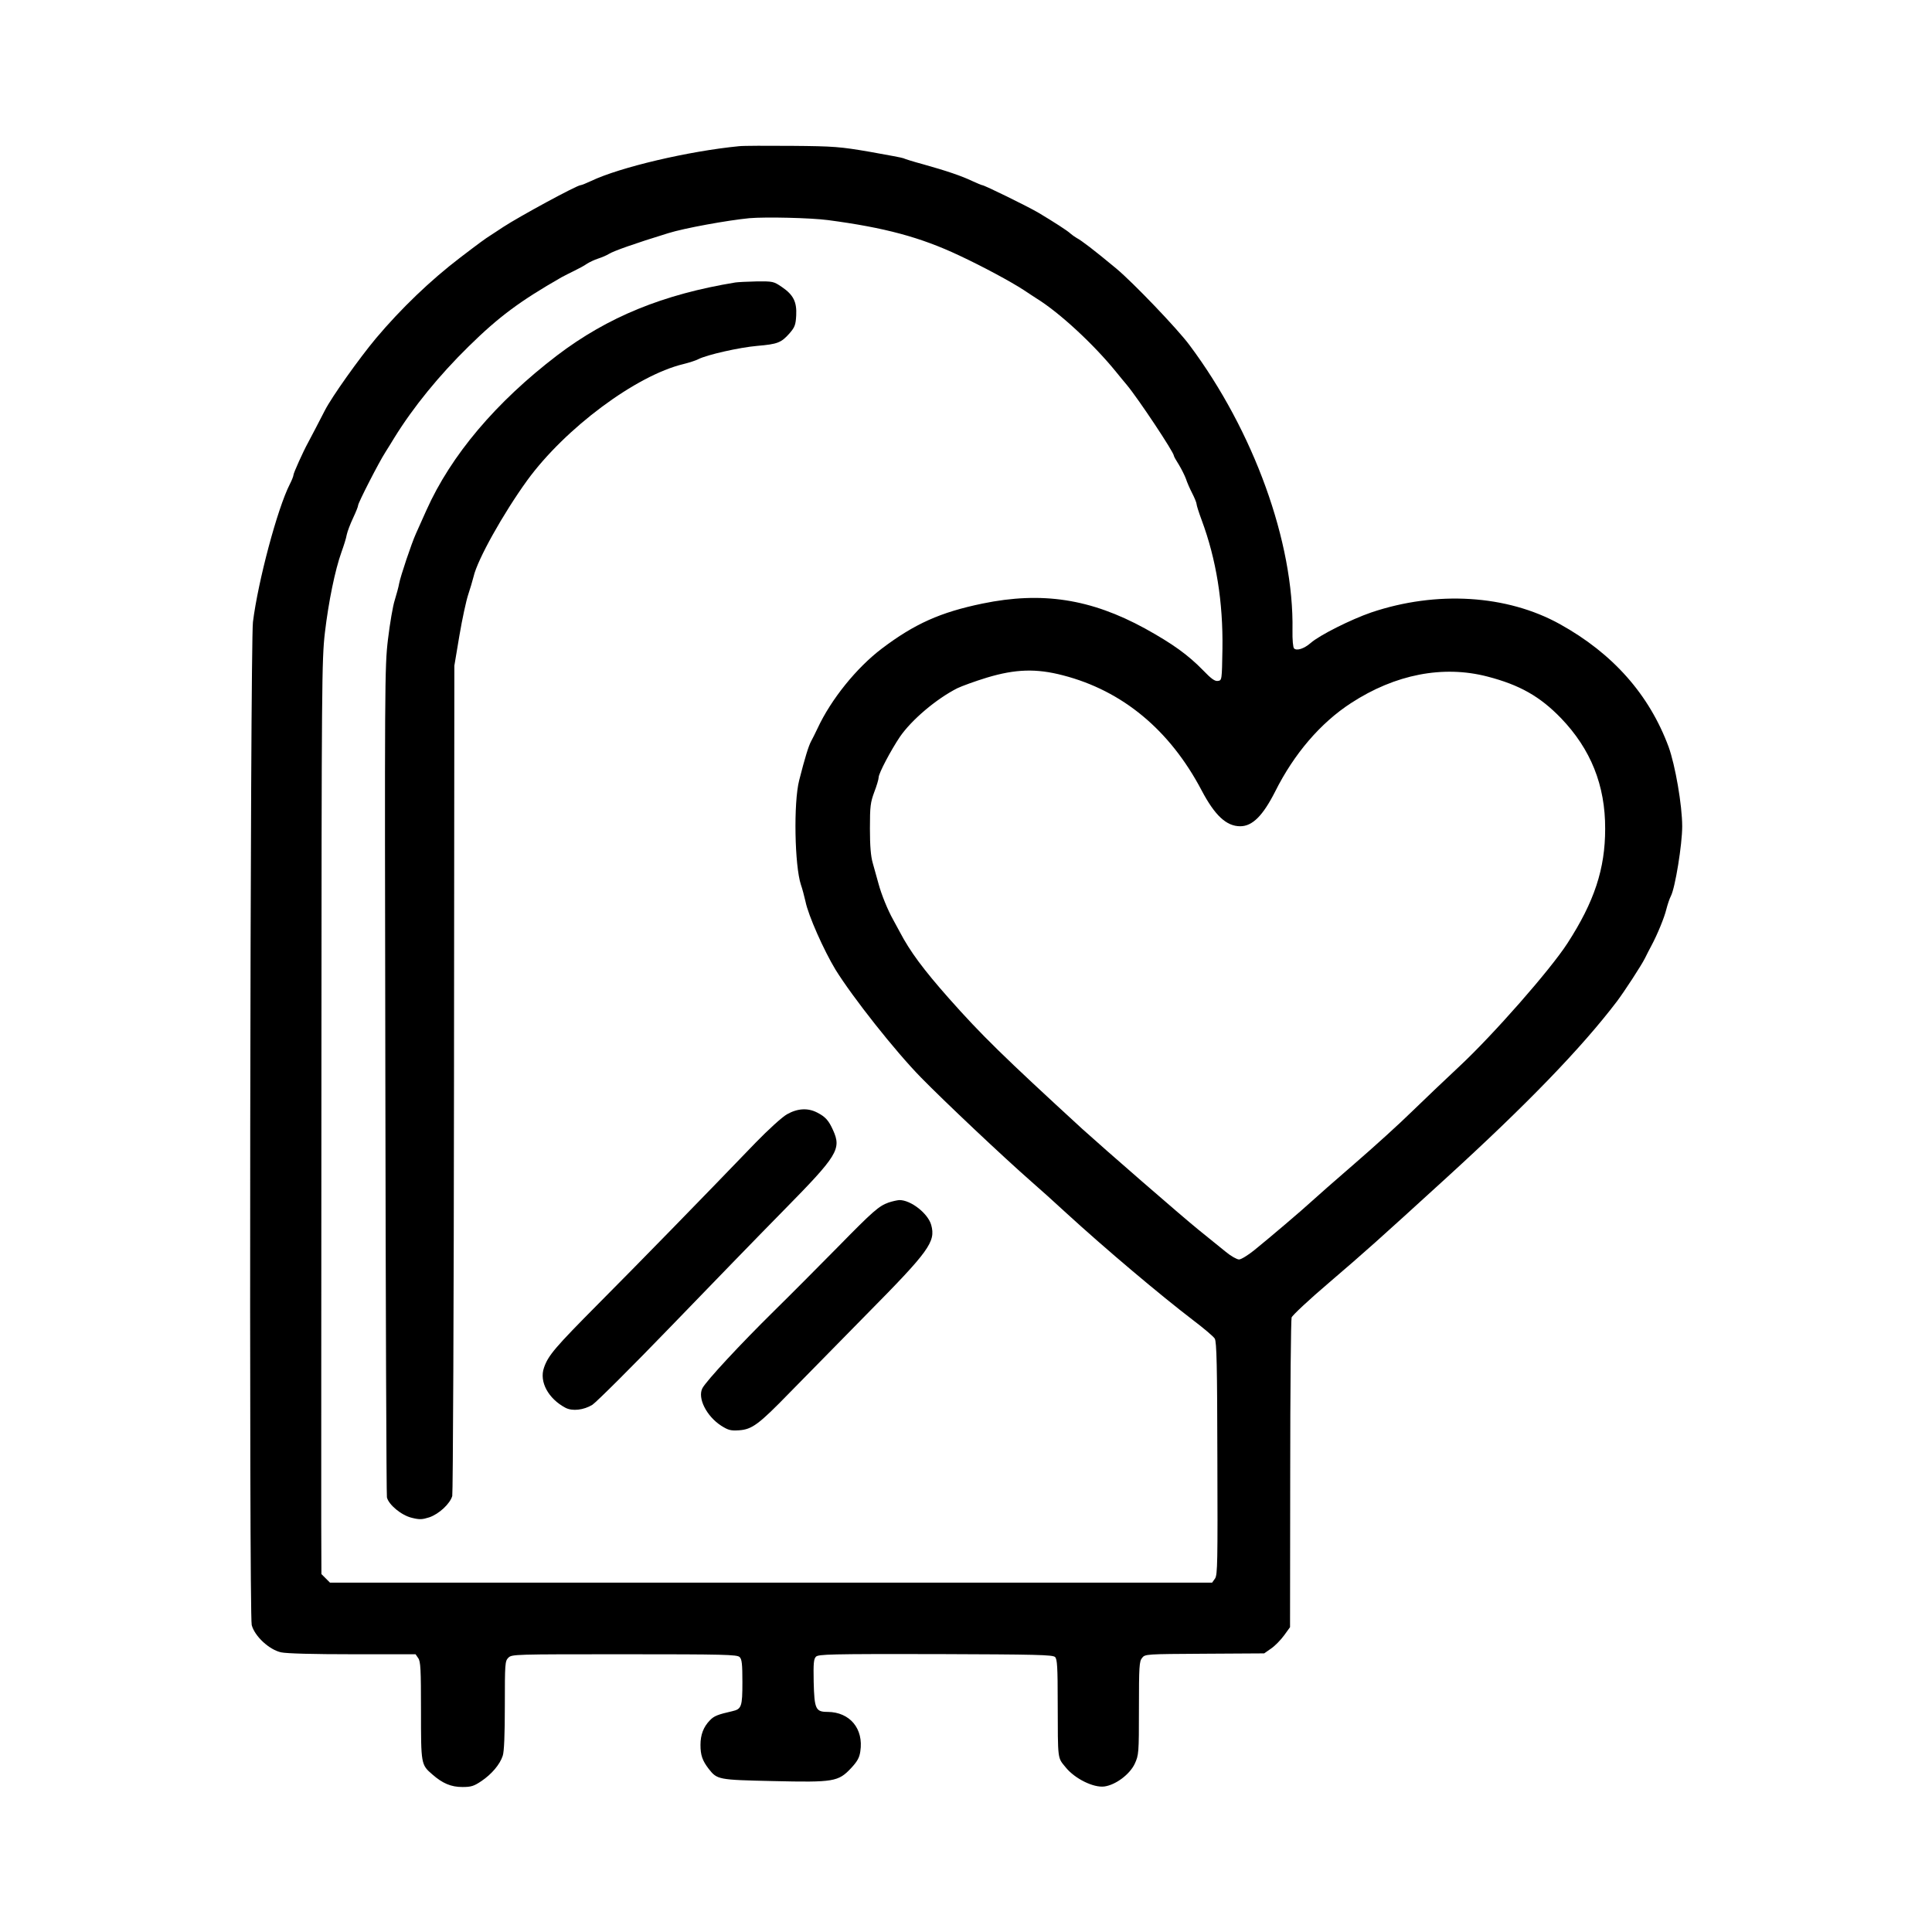
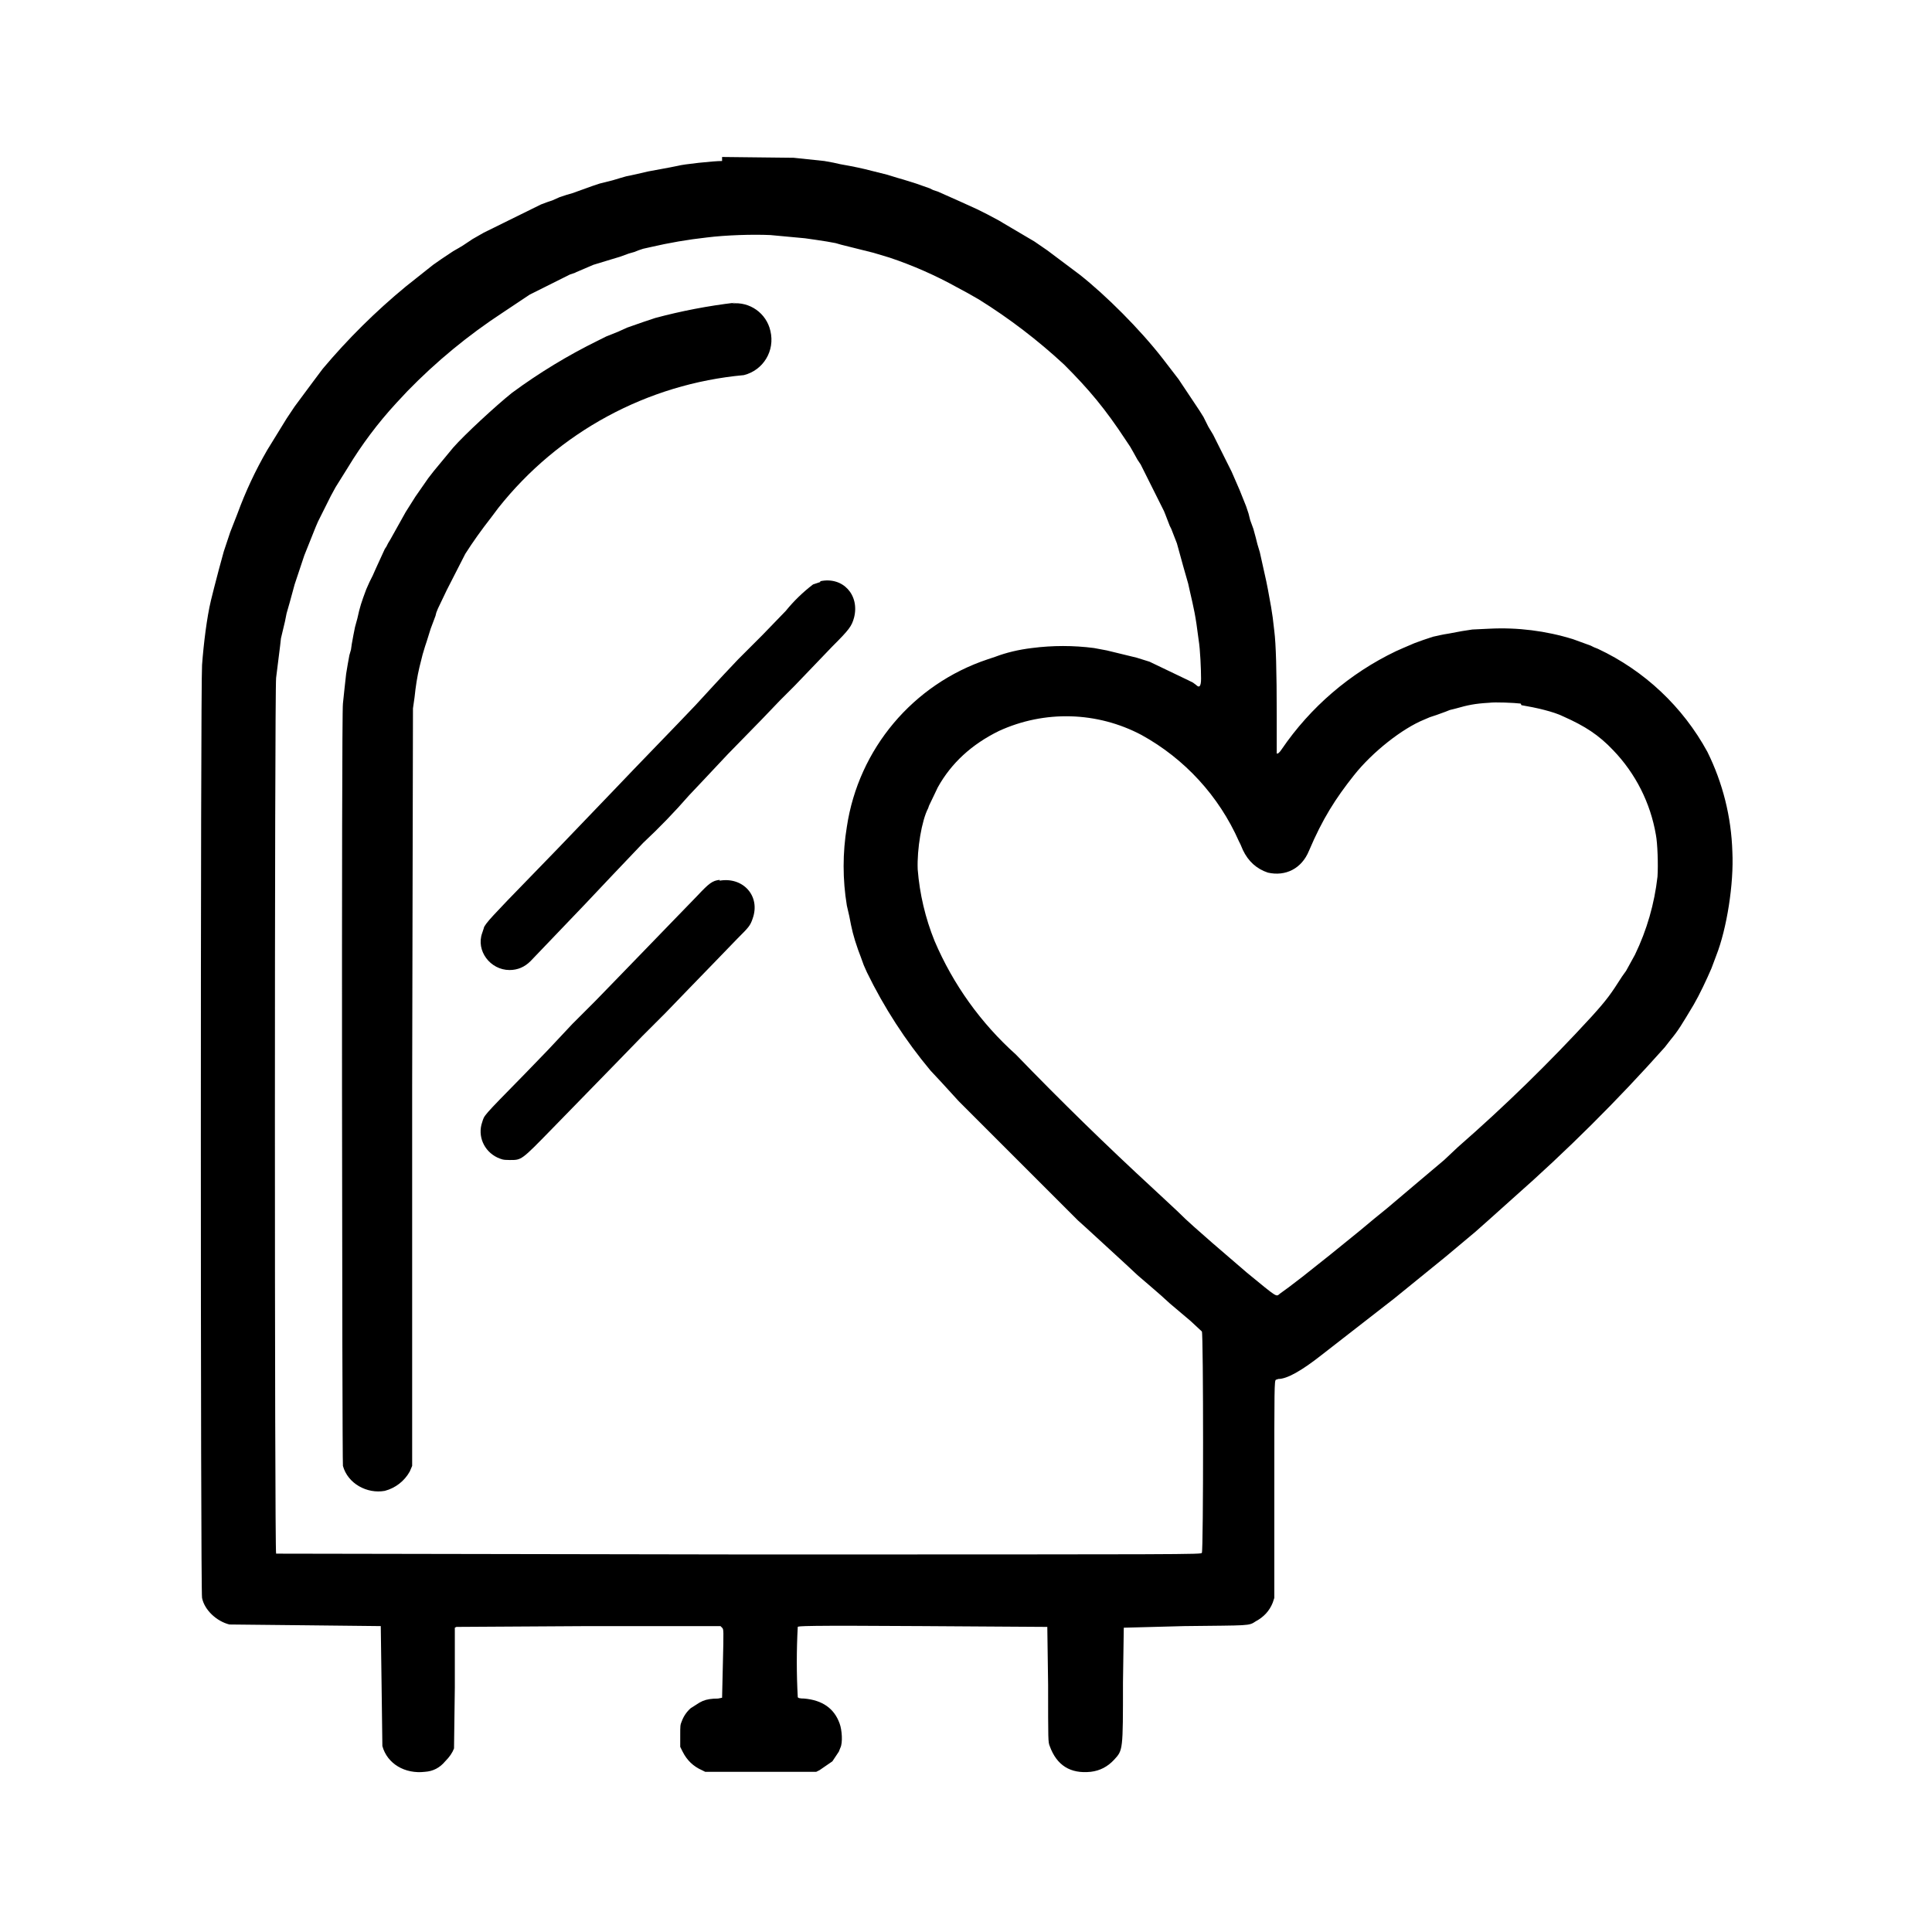
- <svg xmlns="http://www.w3.org/2000/svg" width="256" height="256" viewBox="0 0 1106 1106">
-   <g transform="translate(0,1106) scale(0.1,-0.1)" fill="#000000" stroke="none">
-     <path d="M4230 10223 c-287 -28 -680 -120 -846 -199 -28 -13 -55 -24 -60 -24 -21 0 -349 -178 -444 -240 -25 -17 -58 -38 -73 -48 -26 -16 -67 -46 -173 -127 -169 -129 -338 -291 -482 -462 -96 -115 -252 -334 -292 -412 -27 -54 -85 -163 -97 -186 -27 -49 -83 -173 -83 -184 0 -6 -9 -30 -21 -53 -71 -139 -182 -556 -211 -789 -16 -133 -23 -5682 -7 -5742 17 -64 100 -141 168 -156 33 -7 185 -11 411 -11 l359 0 15 -22 c14 -19 16 -65 16 -301 0 -307 0 -309 65 -365 58 -51 107 -72 172 -72 50 0 66 5 109 34 58 39 106 95 122 145 8 22 12 122 12 287 0 241 1 255 20 274 20 20 33 20 664 20 573 0 646 -2 660 -16 13 -12 16 -40 16 -144 0 -140 -5 -154 -58 -166 -83 -19 -104 -27 -128 -52 -37 -38 -54 -83 -54 -141 0 -59 11 -90 47 -137 49 -62 53 -63 369 -70 348 -8 373 -4 447 75 35 38 47 59 52 95 20 130 -60 225 -187 226 -69 0 -76 16 -80 172 -2 107 0 130 13 144 15 14 79 16 685 15 580 -2 671 -4 684 -17 12 -12 15 -56 15 -262 1 -334 -2 -311 46 -370 53 -65 159 -117 221 -109 65 9 145 69 174 130 23 51 24 58 24 318 0 239 2 269 18 288 17 22 22 22 358 24 l341 2 40 28 c22 15 55 49 74 75 l34 47 1 875 c0 481 4 885 8 898 4 12 100 102 214 199 216 185 276 239 663 592 473 431 785 755 985 1018 43 57 142 209 161 248 11 22 27 54 36 70 35 65 75 163 86 209 7 27 18 61 26 76 25 48 65 296 65 399 0 122 -40 351 -78 456 -111 299 -319 534 -622 702 -303 168 -706 193 -1080 67 -116 -40 -296 -130 -347 -175 -38 -33 -80 -46 -95 -31 -6 6 -10 50 -9 104 9 503 -222 1141 -590 1633 -69 93 -322 357 -419 438 -129 107 -197 159 -227 175 -12 7 -27 18 -35 25 -15 15 -96 67 -183 119 -63 37 -310 158 -322 158 -4 0 -30 11 -58 24 -61 29 -146 58 -282 96 -56 15 -106 31 -111 34 -5 3 -92 19 -193 37 -169 29 -205 32 -444 34 -143 1 -280 1 -305 -2z m510 -423 c325 -43 529 -98 750 -202 139 -65 296 -150 370 -198 25 -17 58 -38 73 -48 133 -82 330 -265 457 -422 19 -24 47 -57 61 -74 65 -78 269 -385 269 -405 0 -4 13 -27 29 -52 15 -25 33 -61 40 -80 6 -19 22 -56 36 -83 14 -27 25 -55 25 -62 0 -7 13 -48 29 -91 84 -226 123 -470 119 -738 -3 -179 -3 -180 -26 -183 -17 -3 -38 12 -85 61 -86 88 -173 151 -332 239 -311 170 -590 213 -930 143 -242 -50 -389 -116 -577 -258 -145 -110 -291 -291 -368 -457 -12 -25 -28 -58 -37 -74 -14 -26 -35 -93 -68 -223 -33 -129 -26 -489 10 -598 8 -22 19 -65 26 -95 16 -81 106 -282 172 -391 98 -158 341 -466 489 -617 136 -139 470 -454 633 -597 44 -38 134 -119 200 -180 225 -206 536 -468 723 -611 62 -47 119 -95 126 -107 11 -18 14 -154 15 -685 2 -595 1 -666 -13 -688 l-17 -24 -2525 0 -2525 0 -25 25 -24 24 -1 288 c0 158 0 1334 1 2613 1 2207 2 2333 20 2489 21 177 58 358 95 461 13 36 27 80 30 99 4 19 20 61 36 95 16 34 29 66 29 73 0 14 118 245 156 304 15 24 39 62 52 84 109 176 256 356 424 521 173 170 292 259 533 397 17 9 50 26 75 38 25 12 56 29 70 39 14 9 43 23 65 30 22 7 49 19 60 26 27 17 148 60 340 119 92 29 341 74 465 86 95 8 351 2 450 -11z m1345 -2606 c341 -88 612 -313 794 -659 76 -144 142 -205 221 -205 70 0 130 61 200 199 108 216 260 393 434 506 253 165 527 218 781 152 185 -48 301 -114 421 -238 171 -178 254 -385 253 -634 0 -229 -62 -417 -216 -655 -99 -153 -425 -524 -619 -705 -76 -71 -197 -186 -269 -256 -71 -70 -220 -205 -330 -300 -110 -95 -220 -192 -245 -215 -55 -51 -241 -209 -330 -281 -36 -29 -75 -53 -87 -53 -12 0 -46 19 -75 43 -29 24 -100 81 -157 127 -100 81 -539 463 -665 577 -451 414 -577 537 -764 748 -146 165 -223 269 -281 380 -15 28 -32 59 -38 70 -31 55 -67 144 -83 203 -10 37 -26 92 -34 122 -11 38 -16 97 -16 197 0 128 3 149 25 209 14 36 25 74 25 84 0 23 70 155 121 231 67 98 209 218 329 279 25 12 101 40 170 61 163 49 282 53 435 13z" />
-     <path d="M4210 9443 c-414 -68 -730 -197 -1020 -417 -351 -268 -608 -572 -749 -887 -23 -52 -50 -112 -60 -134 -25 -55 -88 -243 -96 -285 -3 -19 -15 -62 -25 -95 -11 -33 -28 -134 -39 -225 -19 -160 -19 -235 -15 -2525 2 -1298 6 -2372 9 -2387 10 -42 83 -103 143 -117 44 -11 59 -10 100 3 55 19 118 77 131 122 4 16 9 1092 10 2391 l2 2362 29 173 c16 95 39 200 50 233 11 33 25 80 31 104 22 97 169 360 307 551 217 298 623 601 895 666 32 8 70 20 85 28 49 25 234 67 337 76 117 10 137 18 185 72 30 35 35 48 38 102 4 78 -16 118 -82 163 -47 32 -51 33 -145 32 -53 -1 -107 -4 -121 -6z" />
-     <path d="M4505 4681 c-28 -16 -106 -87 -179 -162 -307 -319 -671 -692 -897 -919 -251 -253 -291 -299 -315 -370 -28 -80 25 -177 123 -229 40 -21 105 -13 154 17 24 16 226 217 449 448 222 230 515 532 650 669 305 310 328 347 279 455 -25 56 -44 77 -91 101 -54 28 -113 24 -173 -10z" />
-     <path d="M5087 4176 c-56 -20 -89 -49 -289 -253 -101 -102 -265 -268 -366 -367 -193 -190 -388 -400 -411 -443 -29 -56 23 -160 108 -215 40 -25 53 -29 101 -26 75 5 113 33 290 215 80 81 278 283 440 448 360 364 397 416 371 512 -18 66 -117 144 -183 143 -13 -1 -40 -7 -61 -14z" />
-   </g>
+ <svg xmlns="http://www.w3.org/2000/svg" data-vigil-icon="narcissist" data-vigil-n="3" data-vigil-set="heroes" data-vigil-version="1.0.0" fill="currentColor" viewBox="0 0 24 24">
+   <path d="M8.97 2c-.11 0-.48.04-.55.06l-.1.02-.27.05-.13.03-.09.02-.05.01-.07.02-.1.03-.16.04-.09.03-.25.09-.07.02-.09.03-.09.04-.06.02-.08.03-.71.35-.07.04-.07.04-.06.04-.06.04-.05.03-.07.04-.15.1-.1.07-.34.27a8 8 0 00-1.03 1.02l-.12.16-.23.31-.1.15-.24.39a5 5 0 00-.37.79l-.09.23-.08.24-.06.22-.06.23-.04.16c-.05.21-.09.53-.11.8-.02.25-.02 11.52 0 11.59.03.15.18.29.34.33l.96.01.92.01.01.72.01.77c.06.22.28.35.53.32q.15-.01.25-.13.08-.08.11-.16l.01-.76v-.74l.02-.01 1.65-.01h1.63l.02.02c.02.02.02.02.01.44l-.01.43-.05.01q-.12 0-.19.03l-.04.02-.11.07a.4.4 0 00-.11.16c-.02.05-.02.05-.02.18v.14l.03.06q.08.16.24.23l.04.02h1.38l.04-.02.16-.11.08-.12.02-.05c.03-.06.02-.22-.01-.3q-.1-.28-.44-.31-.08 0-.08-.02a8 8 0 010-.87c.01-.01.06-.02 1.55-.01l1.55.01.01.72c0 .7 0 .71.02.76q.13.36.51.32.17-.02.29-.15c.11-.12.11-.11.11-.96l.01-.68.75-.02c.82-.01.8 0 .89-.06q.15-.08.21-.23l.02-.06V18.5c0-1.26 0-1.35.02-1.36l.03-.01q.16 0 .54-.3l.27-.21.63-.49.64-.52.37-.31.18-.16.29-.26a22 22 0 001.88-1.87l.07-.09c.1-.12.14-.19.29-.44.07-.12.16-.31.22-.45l.06-.16c.13-.33.22-.89.2-1.29a3 3 0 00-.31-1.24 3 3 0 00-1.36-1.28l-.05-.02-.04-.02-.22-.08a3 3 0 00-1.04-.13l-.21.01-.13.02-.16.03-.06.01-.05.01-.09.02-.12.04-.11.04-.14.06-.09.04a3.6 3.6 0 00-1.42 1.22q-.04.06-.06.05v-.48q0-.81-.03-1.04l-.02-.17-.02-.13-.02-.11-.02-.11-.02-.1-.08-.36-.03-.1-.02-.08-.03-.11-.04-.11-.02-.08-.02-.06-.01-.03-.02-.05-.06-.15-.1-.23-.04-.08-.19-.38-.06-.1-.03-.06-.03-.06-.05-.08-.04-.06-.22-.33-.2-.26c-.28-.36-.7-.78-1.03-1.04l-.4-.3-.16-.11-.39-.23-.05-.03-.15-.08-.12-.06-.22-.1-.09-.04-.09-.04-.09-.04-.06-.02-.04-.02-.17-.06-.16-.05-.07-.02-.13-.04-.28-.07-.09-.02-.1-.02-.11-.02-.09-.02-.11-.02-.19-.02-.19-.02-.89-.01Zm.6.92.43.04.14.02.13.02.11.02.07.02.08.02.08.02.08.02.08.02.08.02.2.06a5 5 0 01.84.37l.13.07.07.04.07.04a7 7 0 011.06.81c.31.31.51.55.76.93l.06.09.04.07.05.09.04.06.03.06.12.24.12.24.02.04.02.05.05.13.02.04.07.18.08.29.06.21.02.09c.05.22.07.29.11.61.02.12.03.37.03.48q0 .14-.06.08l-.04-.03-.06-.03-.48-.23-.16-.05-.37-.09-.16-.03a3 3 0 00-.77 0q-.25.03-.46.11l-.09.03a2.6 2.6 0 00-1.75 2.08 3 3 0 000 .98l.03.13c.03.16.05.25.11.42l.03.08.04.11.04.09a6 6 0 00.79 1.22l.14.15.21.23 1.48 1.48.1.09.49.45.15.14.14.12.15.13.11.1.26.22.14.13c.02.03.02 2.72 0 2.75-.01.02-.08.02-5.75.02l-5.75-.01c-.02-.02-.02-10.72 0-10.88l.05-.4.01-.09.05-.21.02-.1.04-.14.06-.22.02-.06.09-.27.01-.03.08-.2.06-.15.03-.07.16-.32.06-.11.15-.24a5 5 0 01.6-.8l.14-.15a7 7 0 011.19-.98l.09-.06.06-.04.06-.04.06-.04.06-.04.42-.21.08-.04.06-.02.02-.01.14-.06.07-.03.23-.07.1-.03.11-.04.07-.02.05-.02.06-.02.09-.02a6 6 0 01.7-.12c.24-.03.57-.04.79-.03m9.33 5.84c.18.03.4.08.52.14.27.12.44.23.62.42a2 2 0 01.53 1.05c.02.1.03.37.02.52a3 3 0 01-.28.97l-.11.2-.05.07c-.14.22-.19.29-.38.5a21 21 0 01-1.66 1.62l-.17.16-.32.27-.39.33-.16.13-.18.15-.37.3-.34.27-.17.13-.11.08c-.05.04-.02.06-.41-.26l-.43-.37c-.18-.16-.29-.25-.44-.4l-.29-.27a41 41 0 01-1.71-1.67 4 4 0 01-1.01-1.41 3 3 0 01-.21-.89c-.01-.25.05-.61.13-.76l.01-.03.11-.23q.25-.45.76-.7a2 2 0 011.77.05 2.8 2.8 0 011.21 1.32l.02.04.03.07q.1.21.31.28c.22.05.42-.05.51-.27.17-.4.33-.65.56-.94s.6-.58.87-.69l.07-.03.09-.03.11-.04.05-.02.08-.02c.14-.04.23-.06.41-.07.07-.01.31 0 .39.01Zm-9.77-5a7 7 0 00-.99.19L7.99 4l-.2.07-.11.05-.15.06-.1.05a7 7 0 00-1.07.65c-.2.16-.59.52-.73.68l-.24.29-.07.09-.16.23-.12.19-.19.34-.03.05-.02.04-.02.03-.11.24-.04.09-.02.04-.02.04-.04.09c-.06.16-.08.22-.11.36l-.03.11-.02.1-.02.11-.01.07-.02.07-.02.11-.02.12-.02.18-.02.19c-.02.13-.01 9.42 0 9.47.06.22.3.35.52.31a.5.5 0 00.31-.24l.03-.07v-4.7l.01-4.71.02-.14q.02-.2.06-.37l.02-.08.02-.08.03-.1.02-.06.05-.16.06-.16.01-.04.02-.05.11-.23.23-.45q.14-.22.32-.45l.09-.12a4.4 4.4 0 013.05-1.65c.24-.06.39-.3.33-.55a.44.44 0 00-.48-.34Zm1.06 3.47-.09.03a2 2 0 00-.34.33l-.29.3-.12.12-.18.18-.17.18-.13.14-.23.25-.22.23-.55.57-.22.23-.71.74-.32.33-.32.33-.17.18q-.12.13-.12.16l-.02.06c-.08.22.1.46.34.46q.15 0 .26-.11l.67-.7.34-.36.39-.41a8 8 0 00.57-.59l.17-.18.31-.33.42-.43.23-.24.18-.18.47-.49c.21-.21.24-.25.27-.36.07-.28-.14-.51-.42-.45Zm-1.25 3.7c-.09.01-.13.04-.28.2l-.32.33-.3.31-.31.32-.33.34-.29.29-.3.32-.29.3c-.54.55-.5.51-.53.6-.06.17.02.36.19.44.05.02.06.03.15.03.15 0 .14.01.53-.39l.78-.8.34-.35.29-.29.28-.29.32-.33.29-.3c.14-.14.16-.16.19-.25.1-.28-.12-.52-.41-.47Z" />
</svg>
